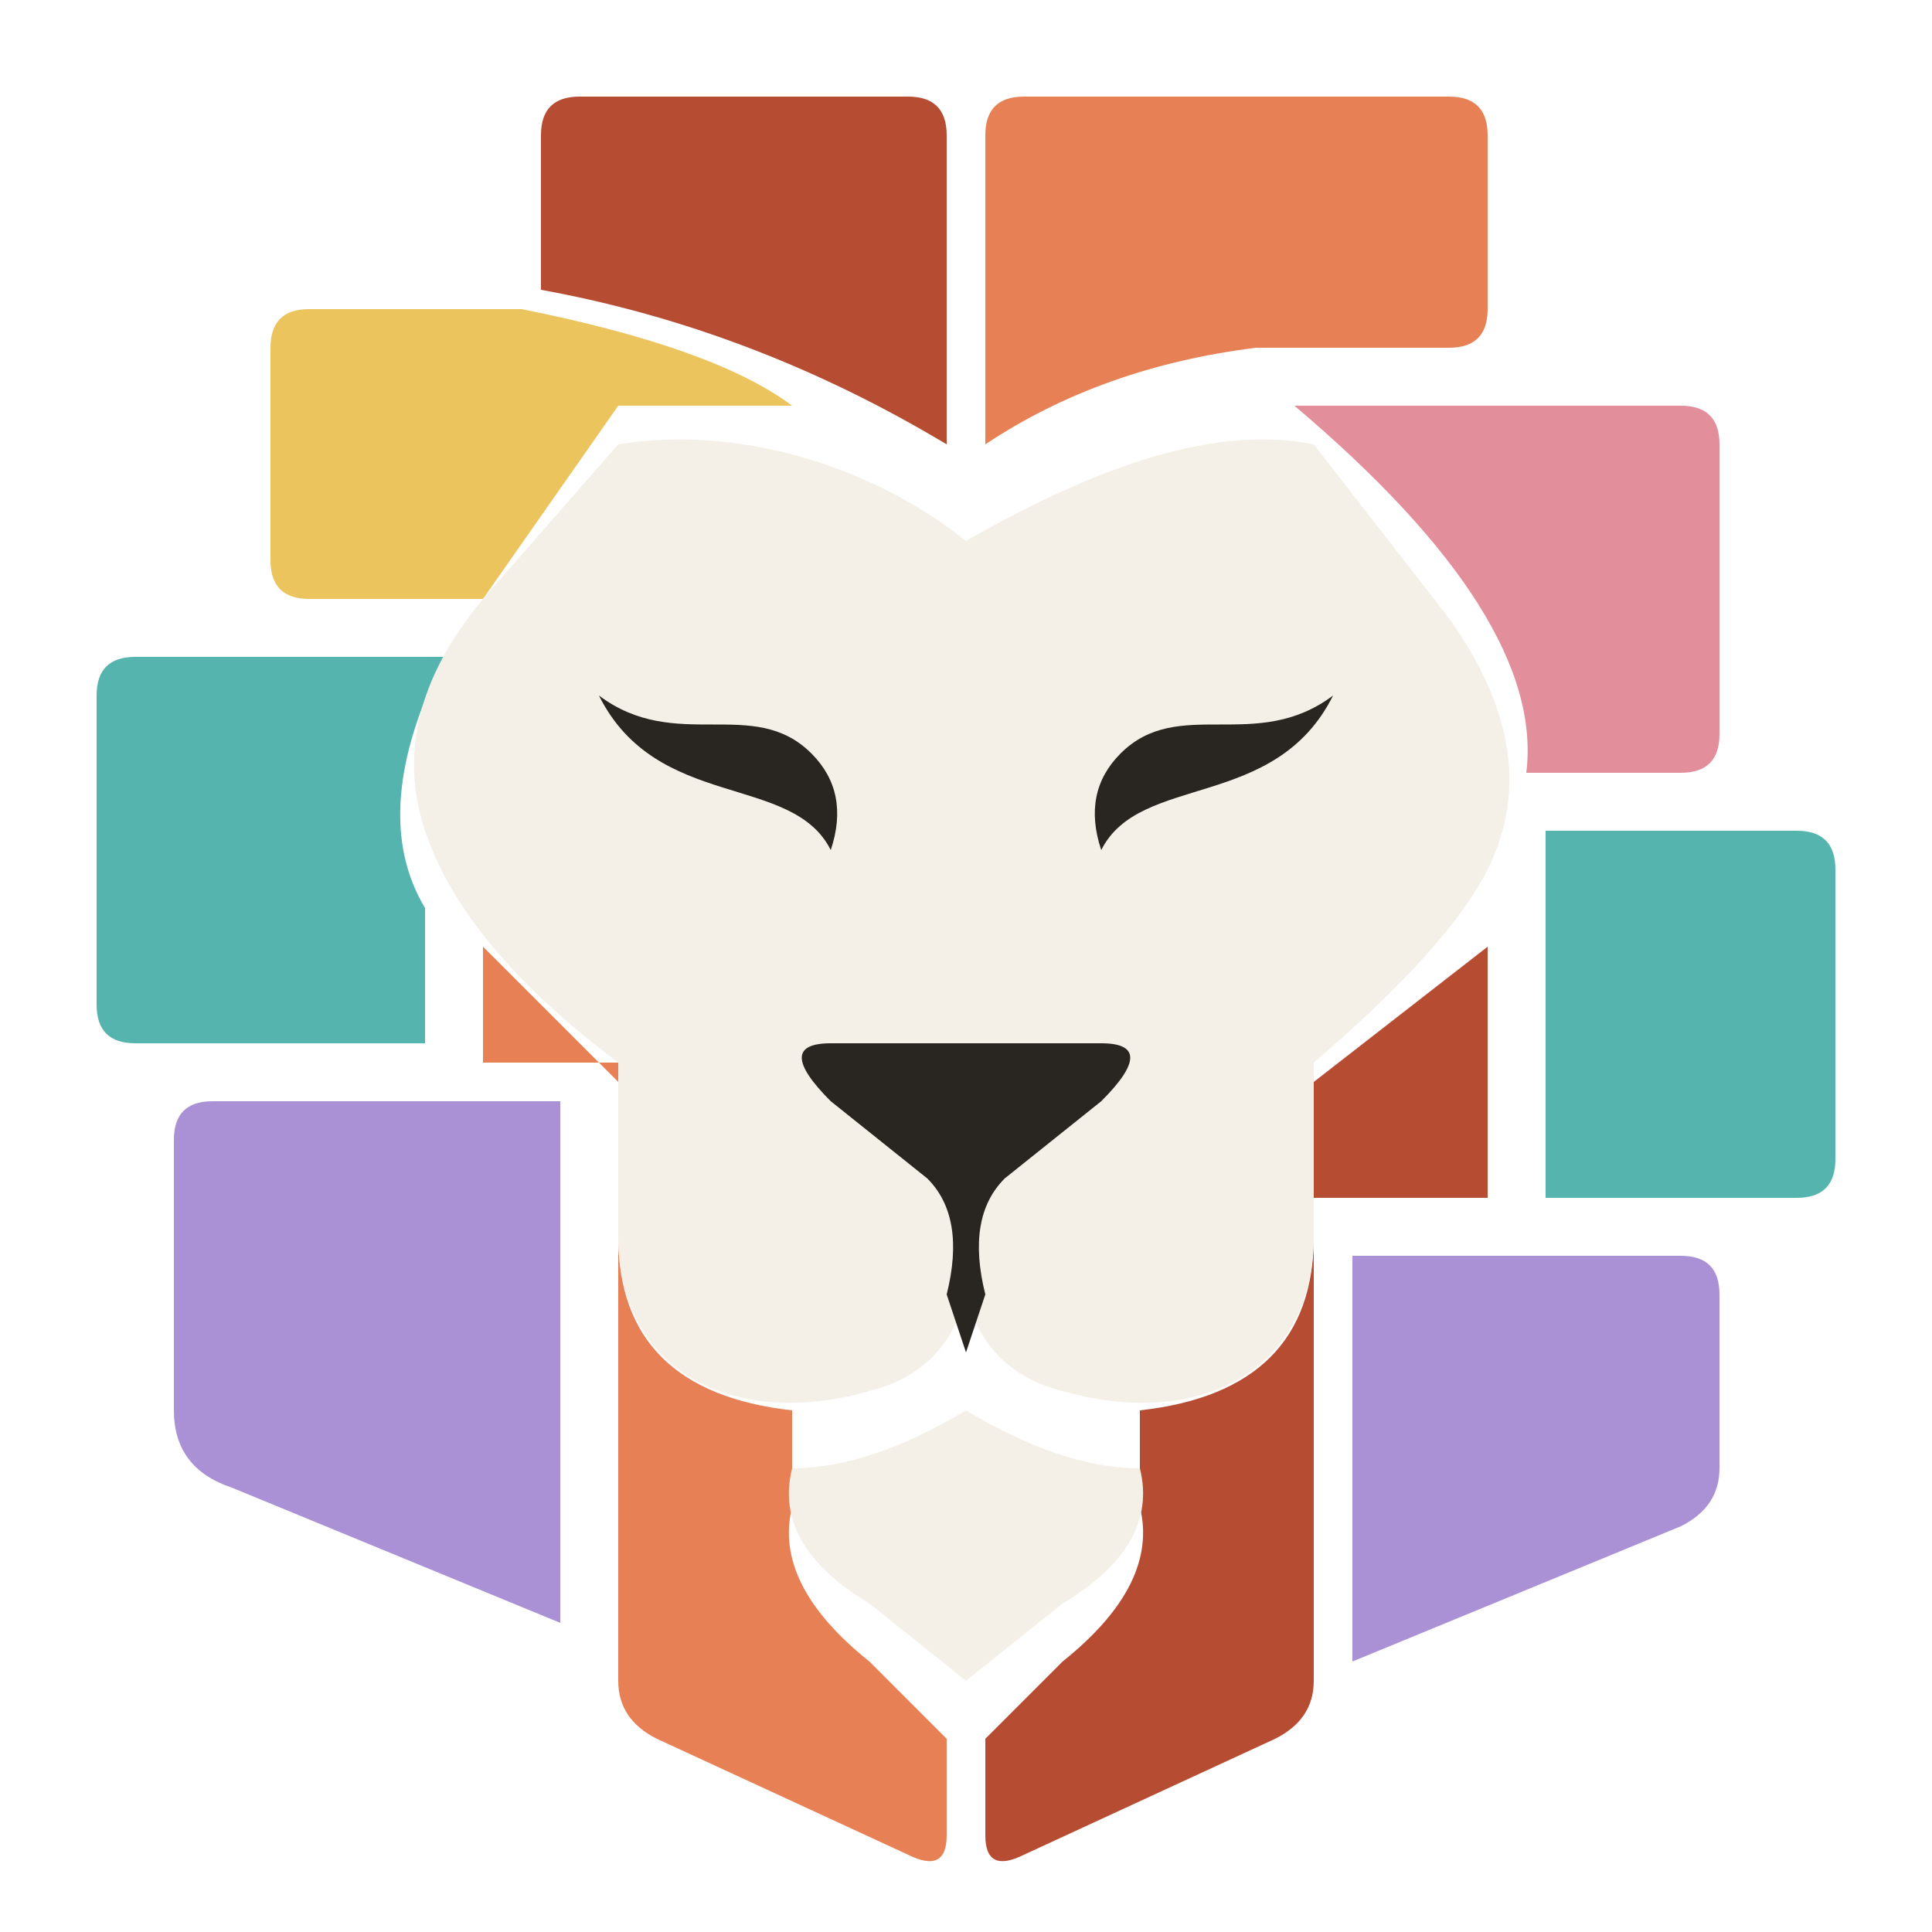
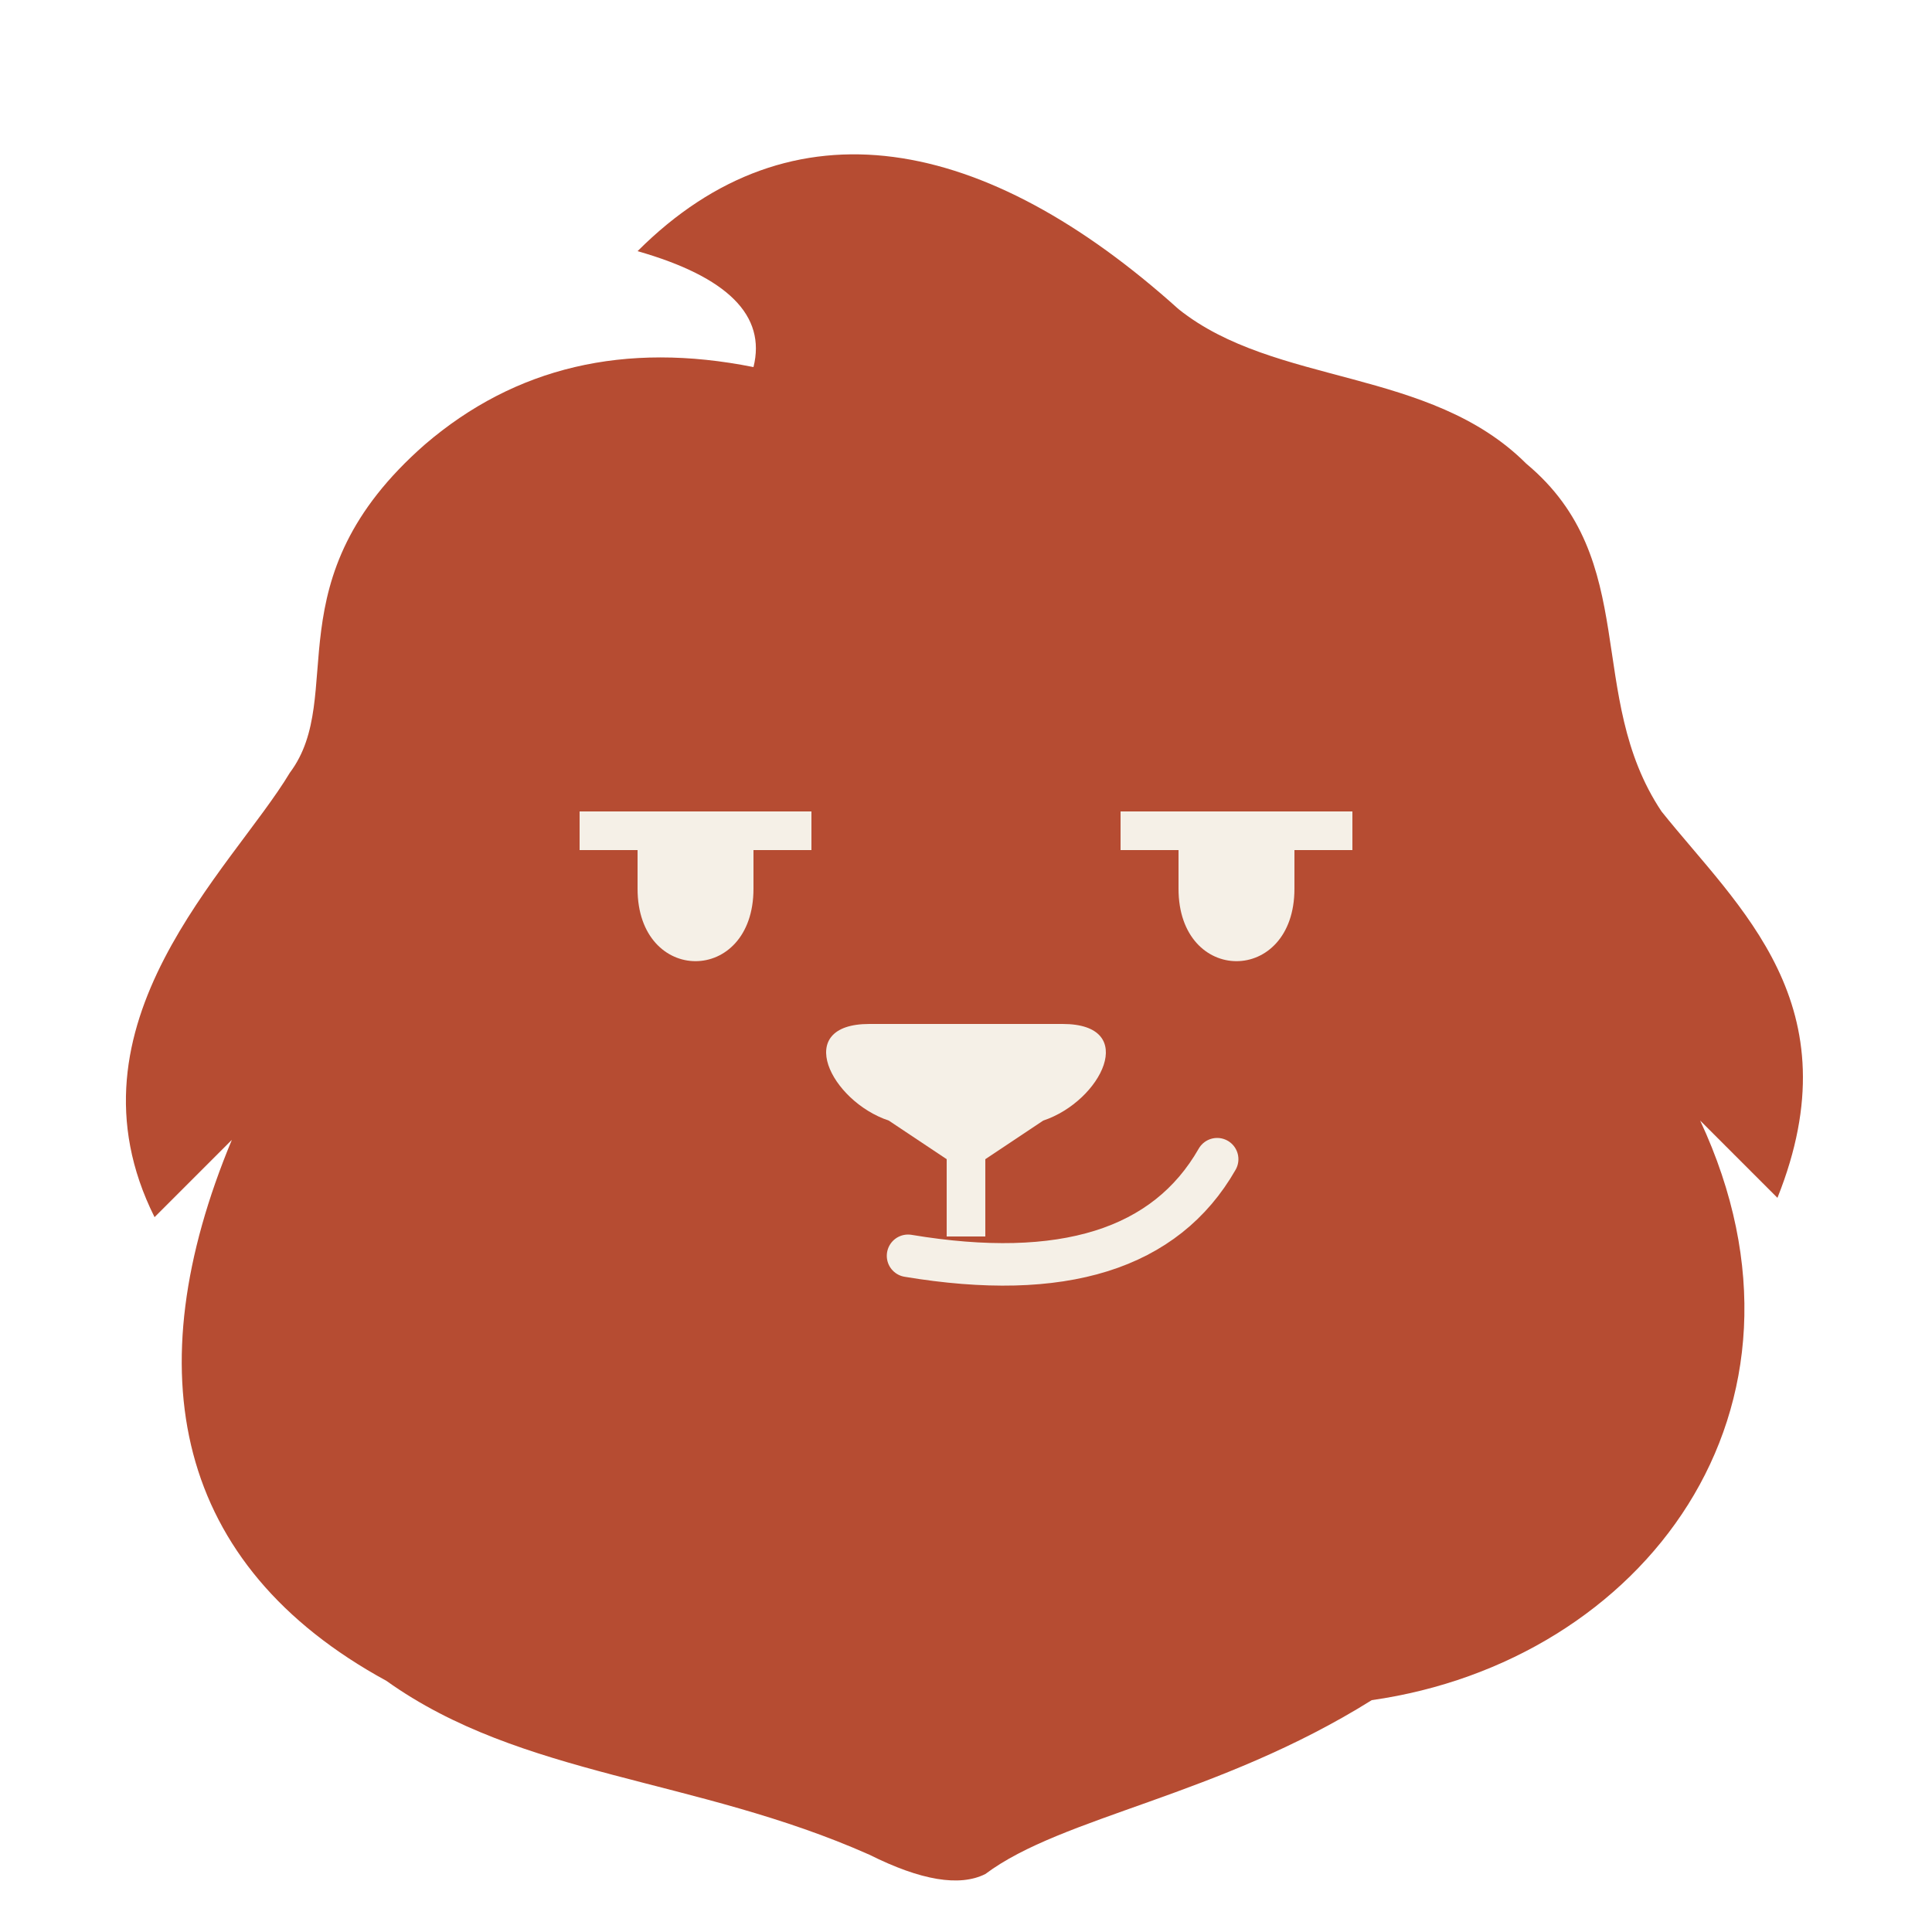
- <svg xmlns="http://www.w3.org/2000/svg" viewBox="0 0 80 80" role="img" aria-label="leon — Pane mane lion">
-   <g fill="#B64C32" color="#B64C32">
-     <g transform="scale(.8)">
-       <path fill="#B64C32" d="M30 5H47Q49 5 49 7V23Q39 17 28 15V7Q28 5 30 5Z" />
-       <path fill="#E78155" d="M53 5H75Q77 5 77 7V16Q77 18 75 18H65Q57 19 51 23V7Q51 5 53 5Z" />
-       <path fill="#EBC45E" d="M16 16H27Q37 18 41 21H32L25 31H16Q14 31 14 29V18Q14 16 16 16Z" />
-       <path fill="#E28E9B" d="M67 21H87Q89 21 89 23V38Q89 40 87 40H79Q80 32 67 21Z" />
-       <path fill="#55B5AE" d="M7 34H23Q19 42 22 47V54H7Q5 54 5 52V36Q5 34 7 34Z" />
-       <path fill="#55B5AE" d="M80 43H93Q95 43 95 45V60Q95 62 93 62H80Z" />
-       <path fill="#AA91D6" d="M11 57H29V84L12 77Q9 76 9 73V59Q9 57 11 57Z" />
-       <path fill="#AA91D6" d="M70 65H87Q89 65 89 67V76Q89 78 87 79L70 86Z" />
-       <path fill="#E78155" d="M25 49L32 56V64Q32 72 41 73V78Q40 82 45 86L49 90V95Q49 97 47 96L34 90Q32 89 32 87V55H25Z" />
-       <path fill="#B64C32" d="M77 49V62H68V87Q68 89 66 90L53 96Q51 97 51 95V90L55 86Q60 82 59 78V73Q68 72 68 64V56Z" />
-       <path fill="#F5F0E7" d="M32 23C38 22 45 24 50 28C57 24 63 22 68 23L75 32Q80 39 77 45Q75 49 68 55V64C68 71 62 74 55 72Q51 71 50 67Q49 71 45 72C38 74 32 71 32 64V55Q24 49 22 43Q20 37 25 31Z M41 76Q45 76 50 73Q55 76 59 76Q60 80 55 83L50 87L45 83Q40 80 41 76Z" />
-       <path fill="#292521" d="M31 36C35 39 39 36 42 39Q44 41 43 44C41 40 34 42 31 36ZM69 36C65 39 61 36 58 39Q56 41 57 44C59 40 66 42 69 36Z M43 54H57Q60 54 57 57L52 61Q50 63 51 67L50 70L49 67Q50 63 48 61L43 57Q40 54 43 54Z" />
-     </g>
+ <svg xmlns="http://www.w3.org/2000/svg" viewBox="0 0 100 100" role="img" aria-label="leon — Pocket guardian lion">
+   <path fill="#B64C32" d="M33 13C41 5 51 7 61 16C66 20 74 19 79 24C85 29 82 36 86 42C90 47 96 52 92 62L88 58C95 73 85 86 71 88C63 93 55 94 51 97Q49 98 45 96C36 92 27 92 20 87C9 81 7 71 12 59L8 63C3 53 12 45 15 40C18 36 14 30 22 23Q29 17 39 19Q40 15 33 13Z" />
+   <g fill="#F5F0E7">
+     <path d="M30 42H42V44H39V46C39 51 33 51 33 46V44H30ZM58 42H70V44H67V46C67 51 61 51 61 46V44H58Z" />
+     <path d="M45 53H55C59 53 57 57 54 58L51 60V64H49V60L46 58C43 57 41 53 45 53Z" />
+     <path d="M47 65Q59 67 63 60" fill="none" stroke="#F5F0E7" stroke-width="2.2" stroke-linecap="round" />
  </g>
</svg>
